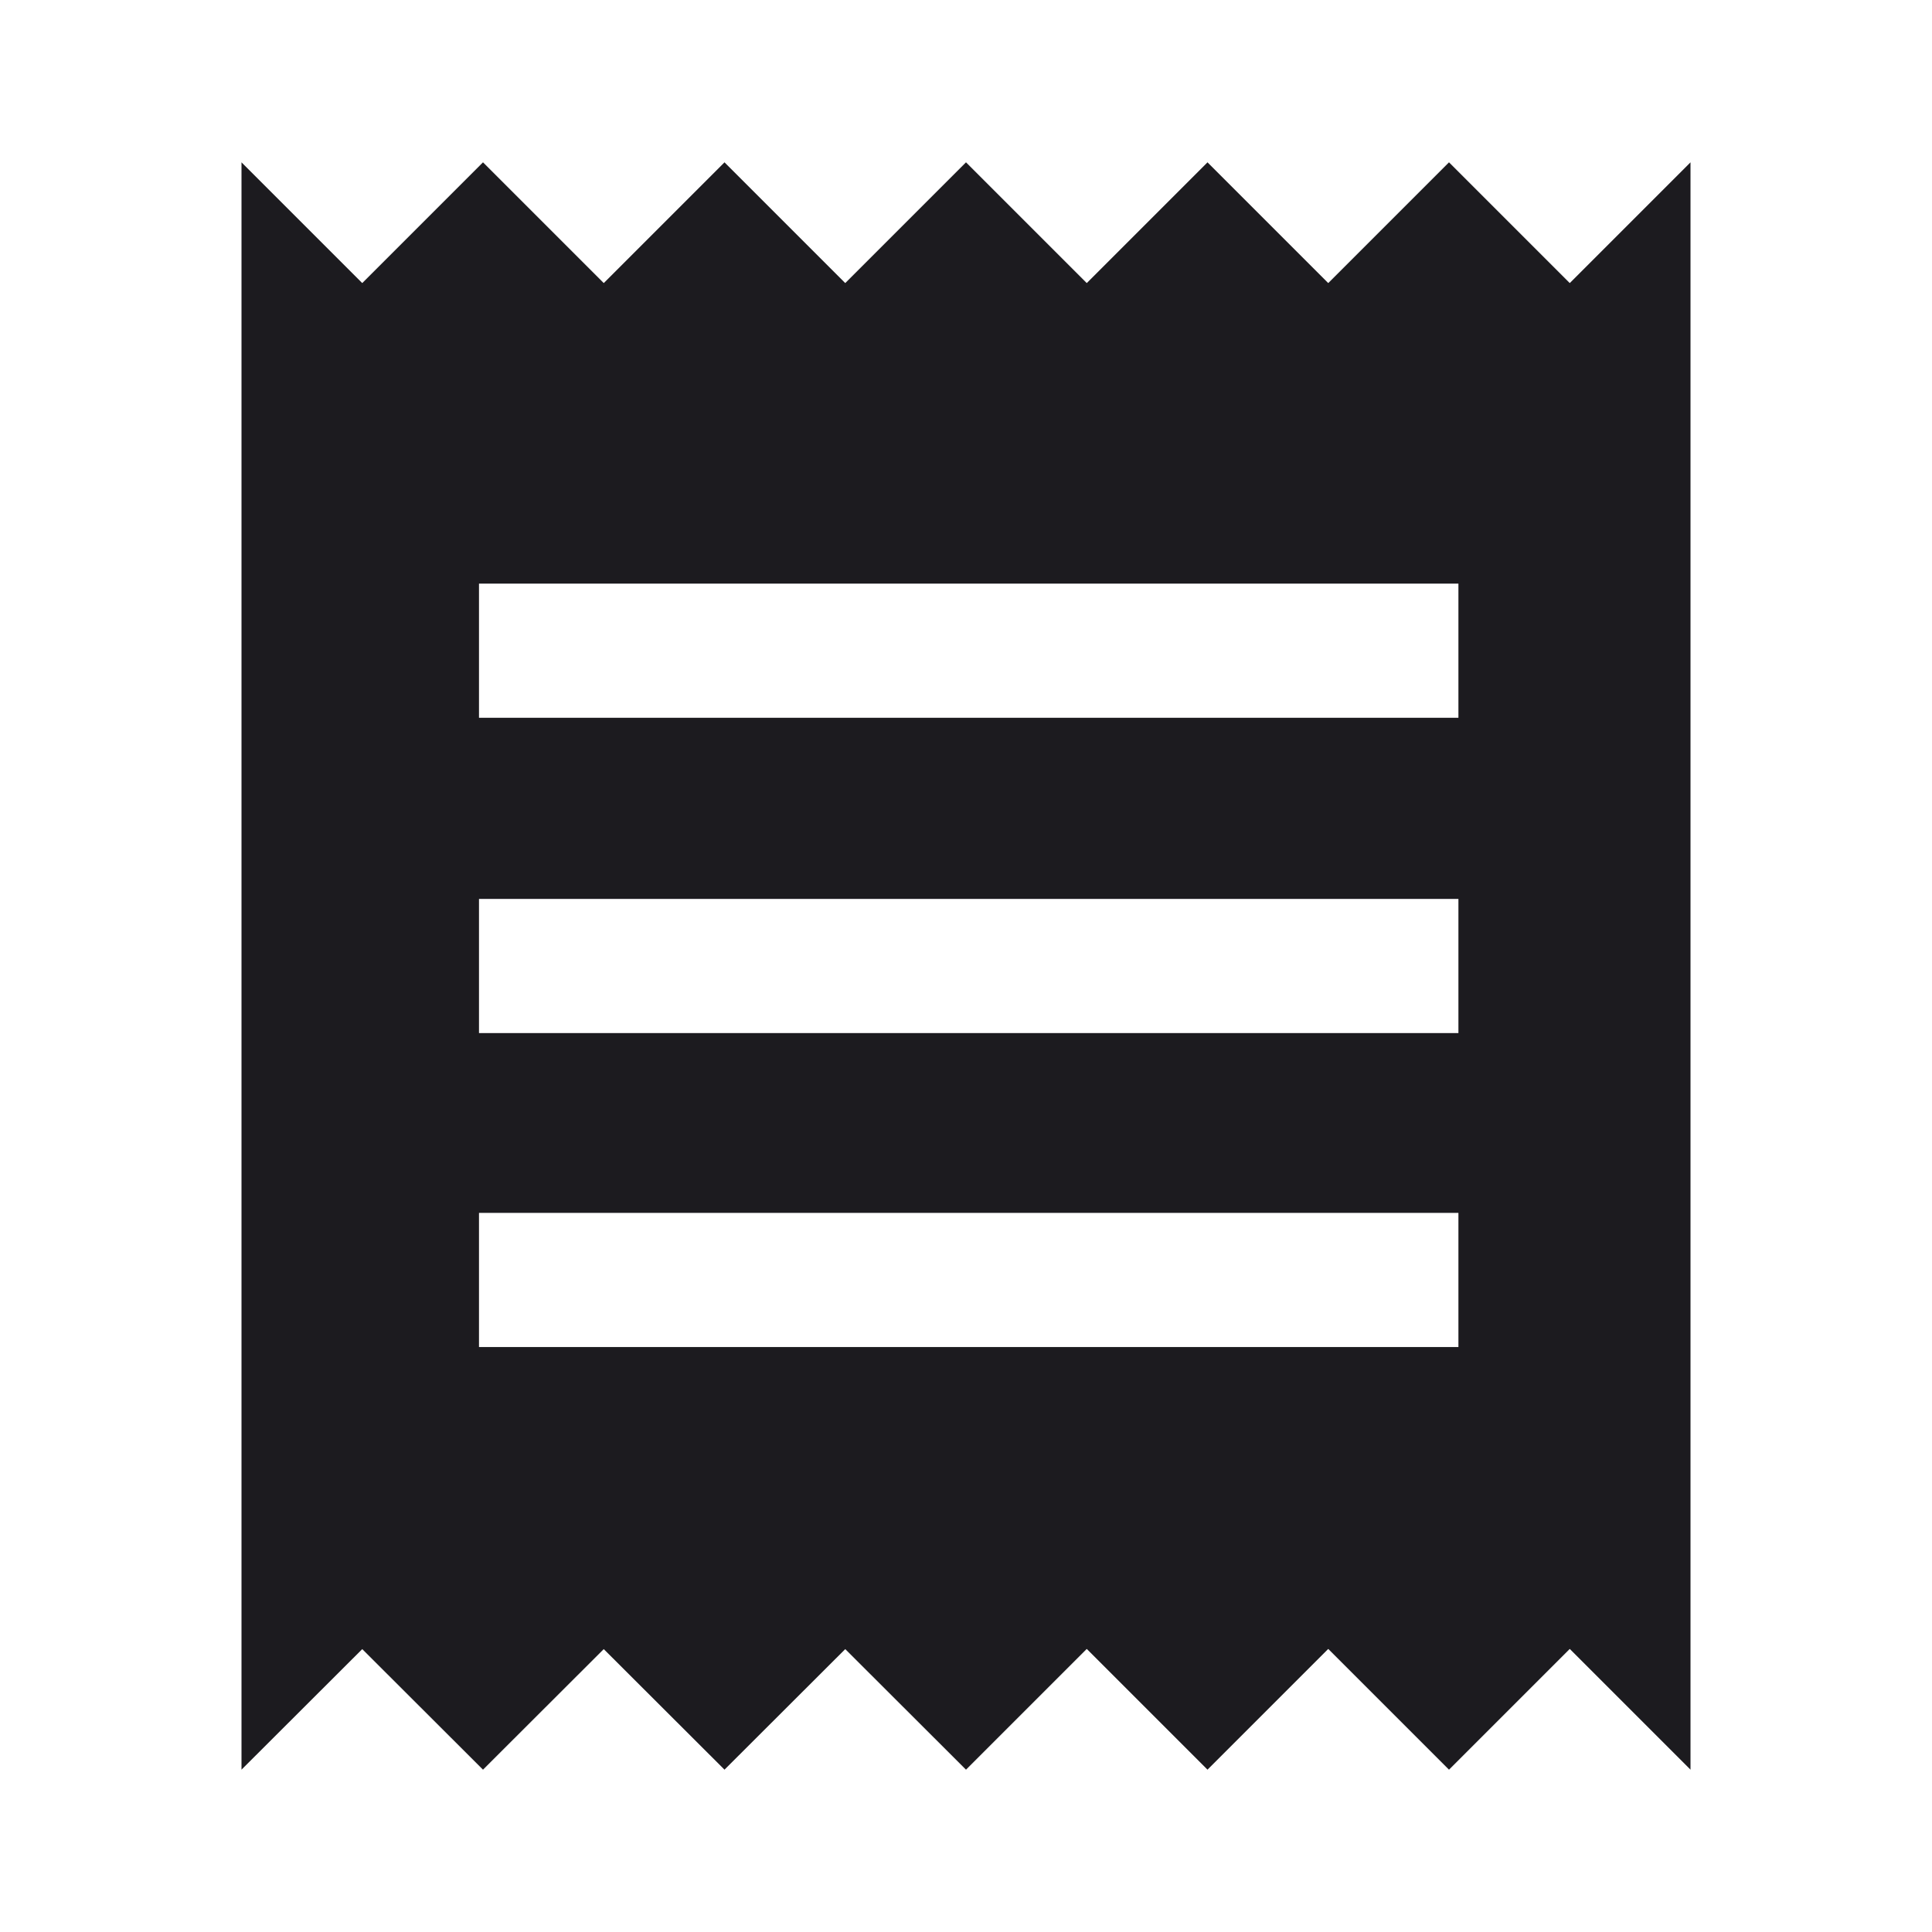
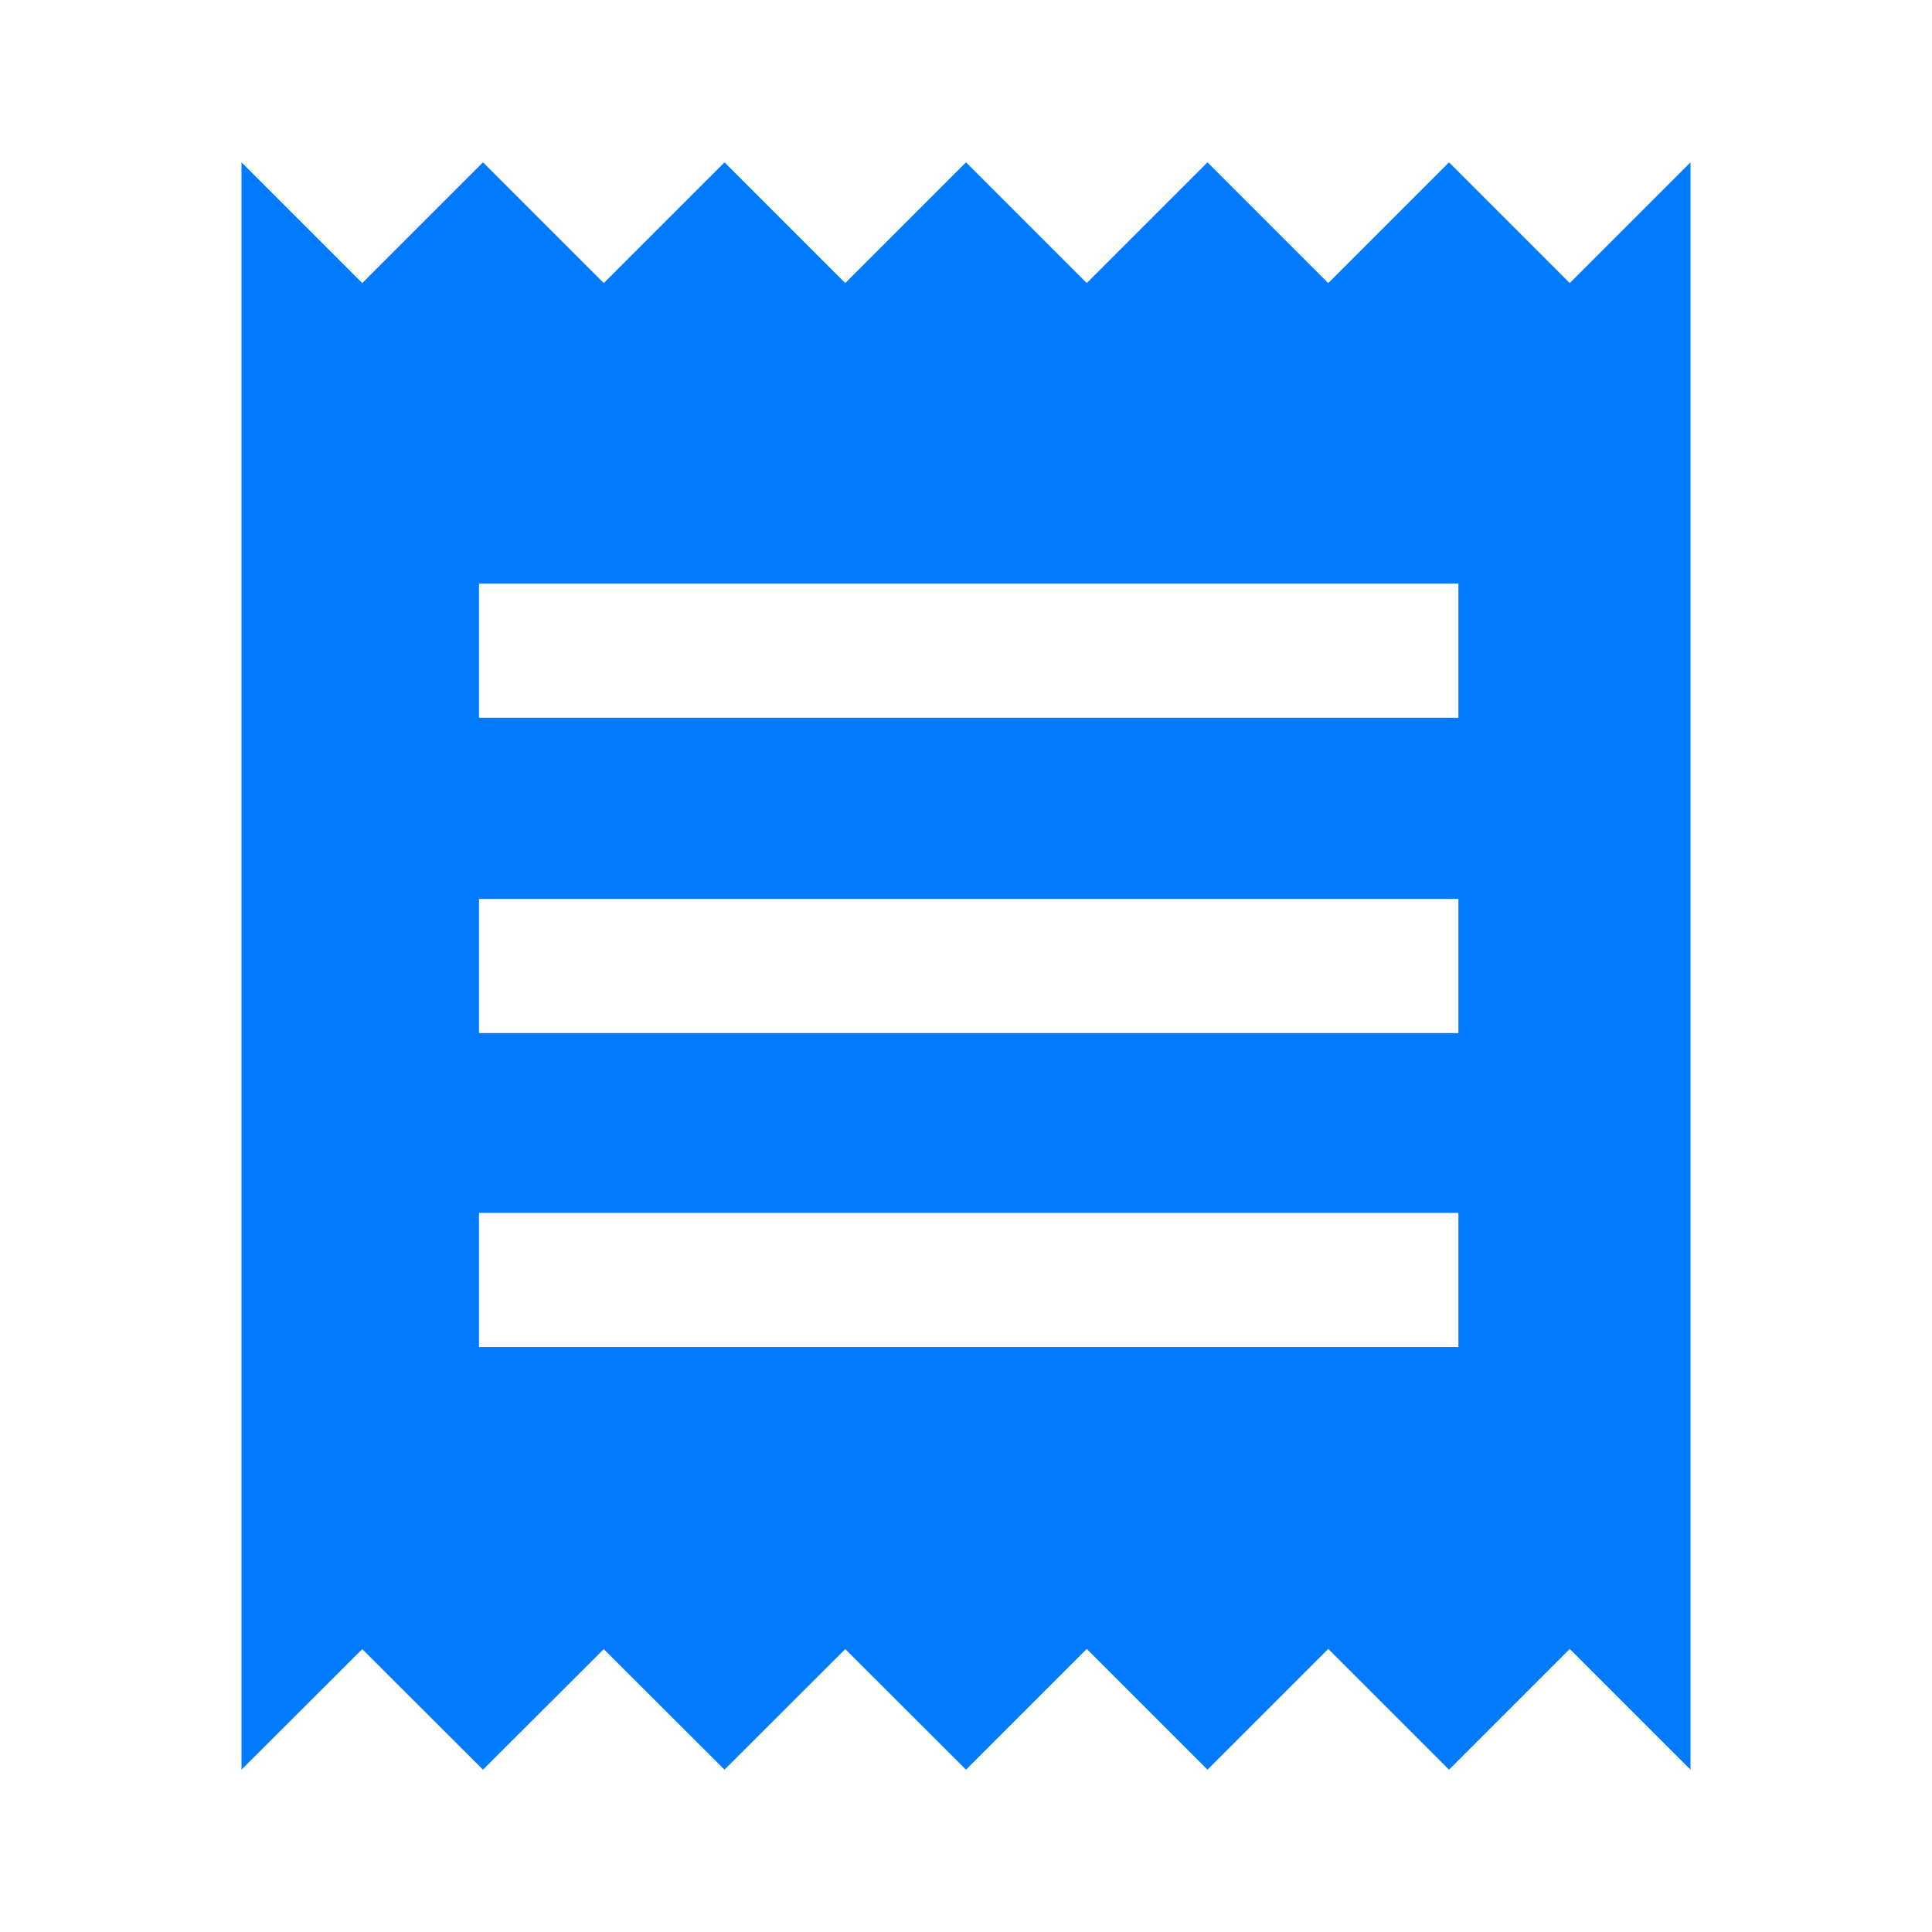
<svg xmlns="http://www.w3.org/2000/svg" width="40" height="40" viewBox="0 0 40 40" fill="none">
  <mask id="mask0_42_279" style="mask-type:alpha" maskUnits="userSpaceOnUse" x="0" y="0" width="40" height="40">
    <rect width="40" height="40" fill="#D9D9D9" />
  </mask>
  <g mask="url(#mask0_42_279)">
-     <path d="M5 36.639V3.361L7.5 5.861L10 3.361L12.5 5.861L15 3.361L17.5 5.861L20 3.361L22.5 5.861L25 3.361L27.5 5.861L30 3.361L32.5 5.861L35 3.361V36.639L32.5 34.139L30 36.639L27.5 34.139L25 36.639L22.5 34.139L20 36.639L17.5 34.143L15 36.639L12.5 34.143L10 36.639L7.5 34.143L5 36.639ZM9.917 27.889H30.195V25.111H9.917V27.889ZM9.917 21.389H30.195V18.611H9.917V21.389ZM9.917 14.861H30.195V12.083H9.917V14.861Z" fill="#1C1B1F" />
+     <path d="M5 36.639V3.361L7.5 5.861L10 3.361L12.5 5.861L15 3.361L17.5 5.861L20 3.361L22.5 5.861L25 3.361L27.5 5.861L30 3.361L32.5 5.861L35 3.361V36.639L32.5 34.139L30 36.639L27.5 34.139L25 36.639L22.5 34.139L20 36.639L17.5 34.143L15 36.639L12.5 34.143L10 36.639L7.5 34.143L5 36.639ZM9.917 27.889H30.195V25.111H9.917V27.889ZM9.917 21.389H30.195V18.611H9.917V21.389ZM9.917 14.861H30.195V12.083H9.917V14.861Z" fill="#007BFF" />
  </g>
</svg>
